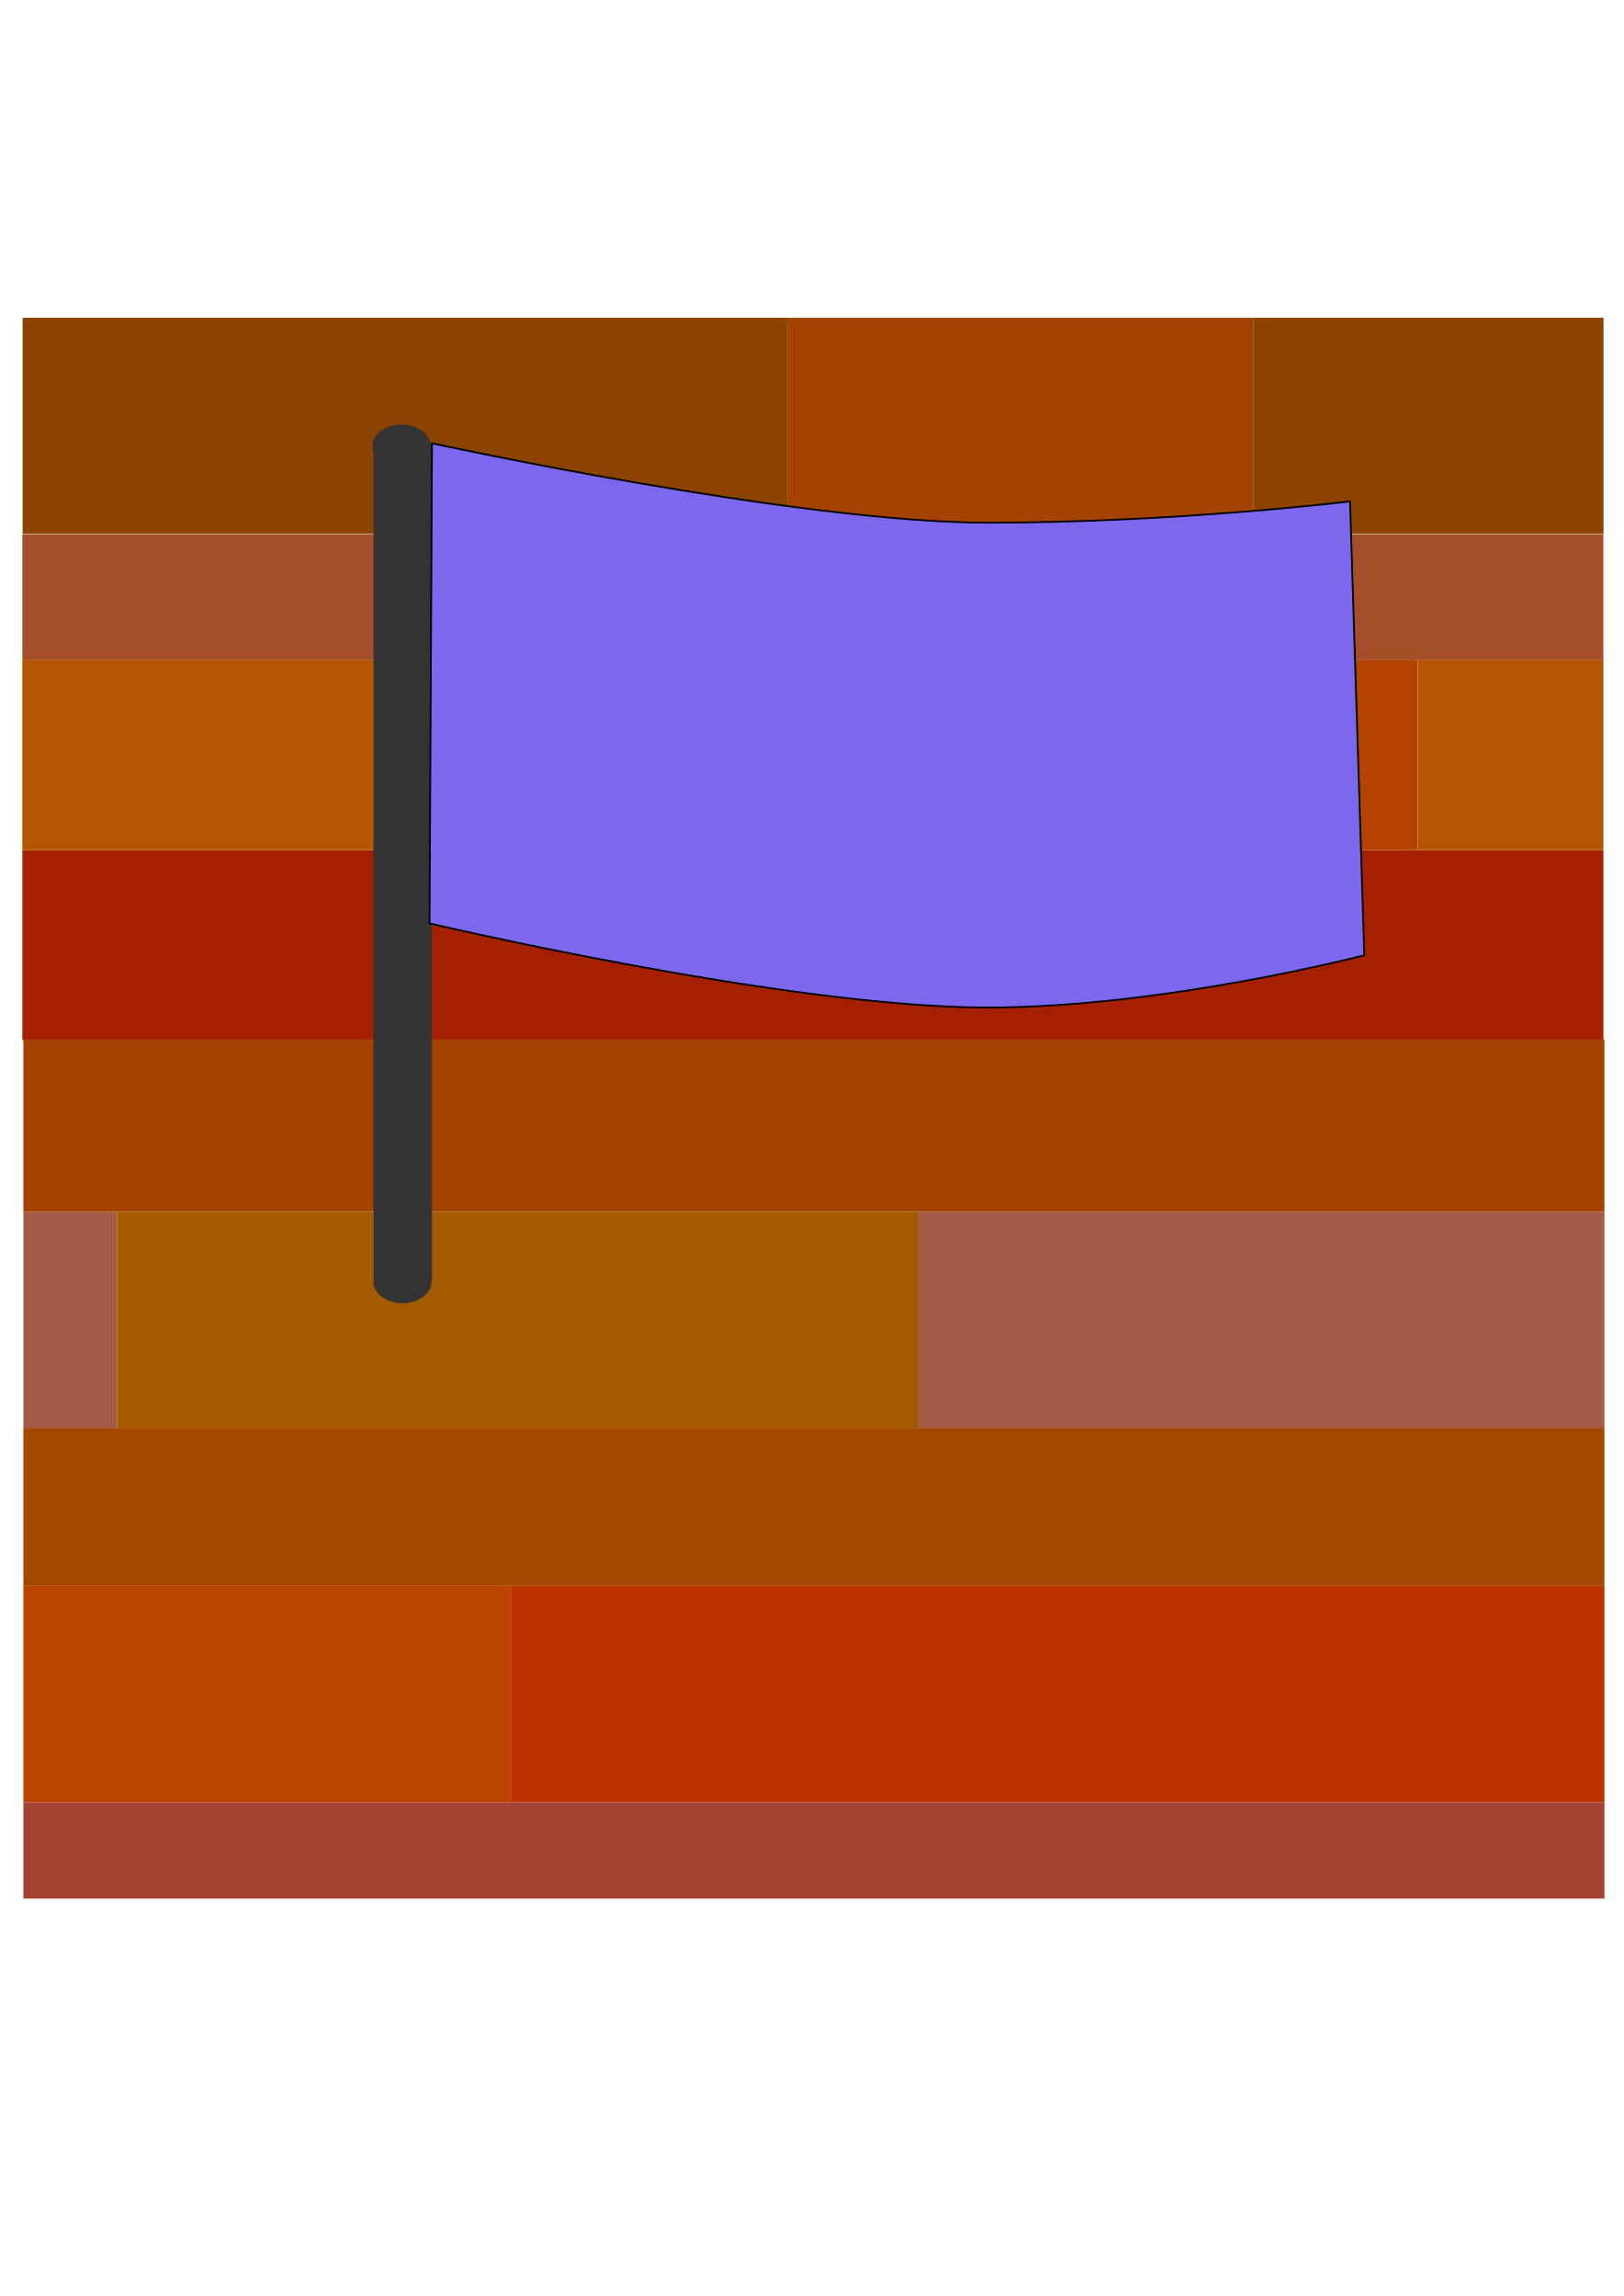
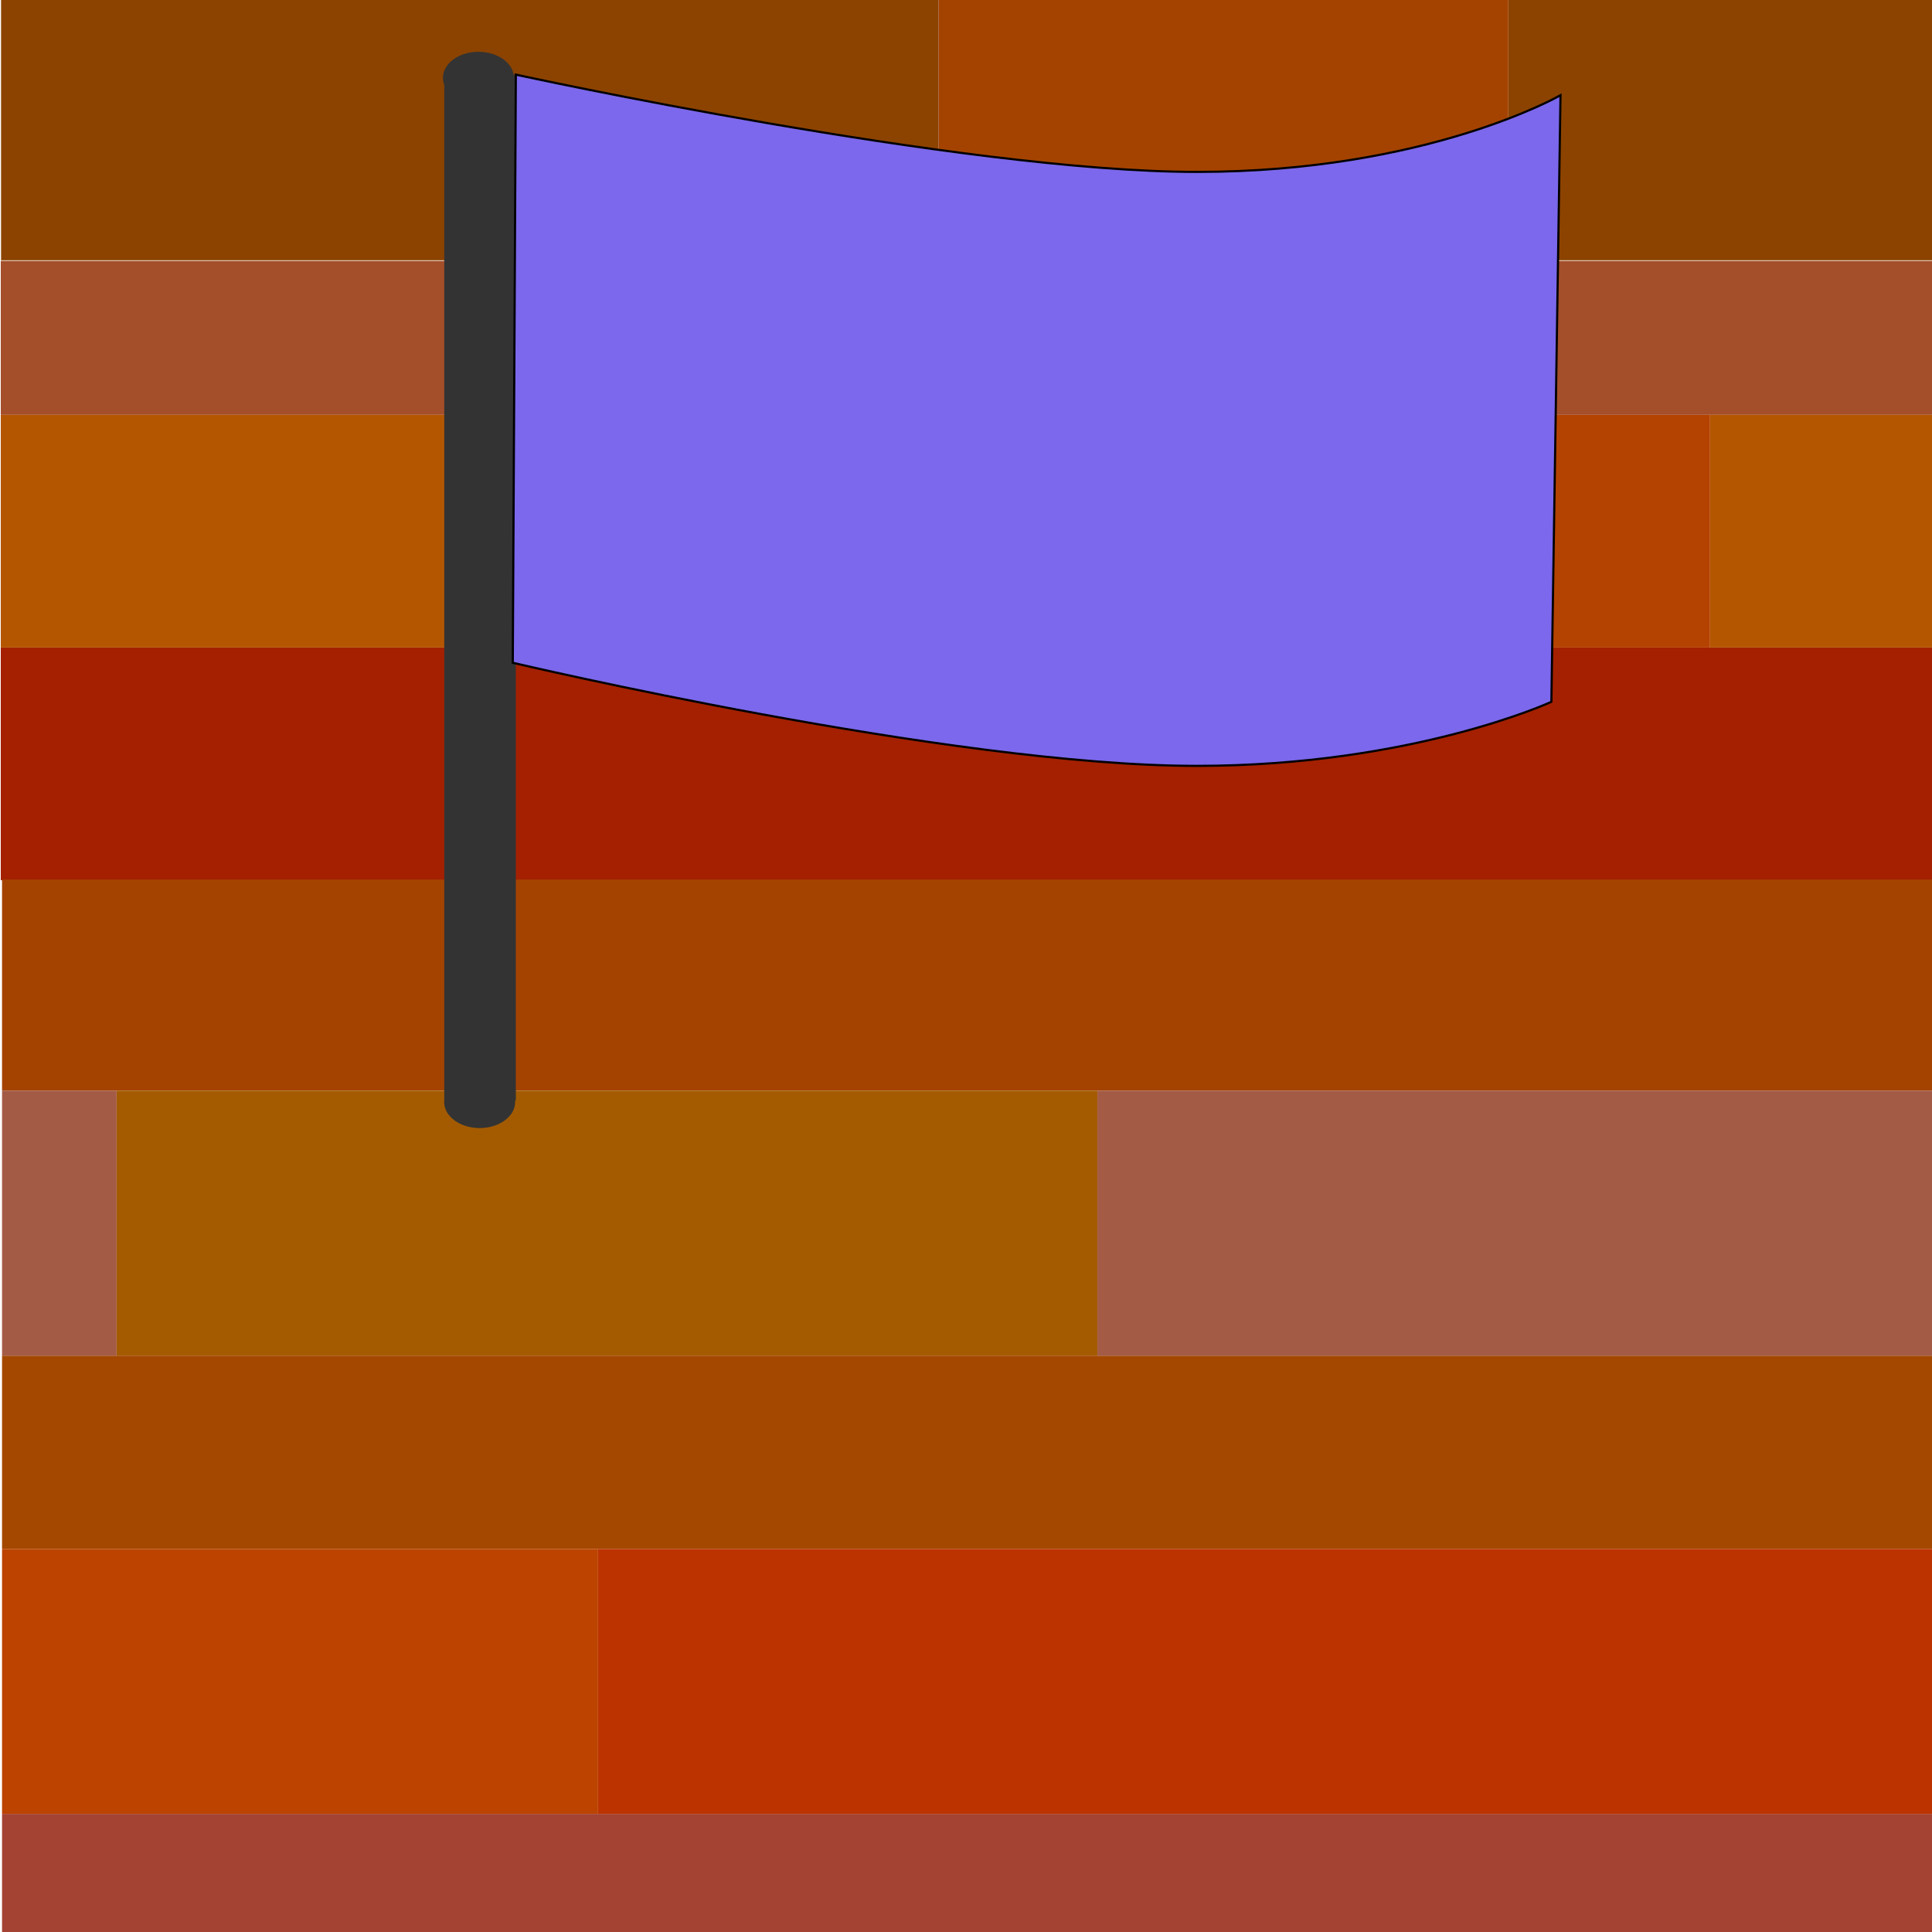
- <svg xmlns="http://www.w3.org/2000/svg" width="210mm" height="297mm" viewBox="0 0 210 297" version="1.1" id="svg840">
+ <svg xmlns="http://www.w3.org/2000/svg" width="204mm" height="204mm" viewBox="0 0 204 204" version="1.1" id="svg840">
  <defs id="defs834" />
-   <g id="layer1">
-     <rect style="fill:#a44300;fill-opacity:1;stroke:none;stroke-width:0.542;stroke-miterlimit:4;stroke-dasharray:none;stroke-opacity:1" id="rect844" width="60.16" height="27.97" x="101.914" y="41.11" />
-     <rect style="fill:#a44f2a;fill-opacity:1;stroke:none;stroke-width:0.762;stroke-miterlimit:4;stroke-dasharray:none;stroke-opacity:1" id="rect844-66" width="204.485" height="16.253" x="2.89" y="69.147" />
-     <rect style="fill:#a42000;fill-opacity:1;stroke:none;stroke-width:0.937;stroke-miterlimit:4;stroke-dasharray:none;stroke-opacity:1" id="rect844-3" width="204.485" height="24.568" x="2.89" y="109.969" />
-     <rect style="fill:#a44300;fill-opacity:1;stroke:none;stroke-width:0.893;stroke-miterlimit:4;stroke-dasharray:none;stroke-opacity:1" id="rect844-62" width="204.485" height="22.301" x="3.024" y="134.47" />
-     <rect style="fill:#a45b00;fill-opacity:1;stroke:none;stroke-width:0.712;stroke-miterlimit:4;stroke-dasharray:none;stroke-opacity:1" id="rect844-8" width="103.565" height="27.97" x="15.119" y="156.771" />
-     <rect style="fill:#a44800;fill-opacity:1;stroke:none;stroke-width:0.854;stroke-miterlimit:4;stroke-dasharray:none;stroke-opacity:1" id="rect844-34" width="204.485" height="20.411" x="3.024" y="184.741" />
-     <rect style="fill:#bc4300;fill-opacity:1;stroke:none;stroke-width:0.555;stroke-miterlimit:4;stroke-dasharray:none;stroke-opacity:1" id="rect844-9" width="62.933" height="27.97" x="3.024" y="205.152" />
-     <rect style="fill:#a44333;fill-opacity:1;stroke:none;stroke-width:0.668;stroke-miterlimit:4;stroke-dasharray:none;stroke-opacity:1" id="rect844-88" width="204.485" height="12.473" x="3.024" y="233.122" />
-     <rect style="fill:#a45b45;fill-opacity:1;stroke:none;stroke-width:0.659;stroke-miterlimit:4;stroke-dasharray:none;stroke-opacity:1" id="rect844-8-1" width="88.824" height="27.97" x="118.685" y="156.771" />
-     <rect style="fill:#a45b45;fill-opacity:1;stroke:none;stroke-width:0.243;stroke-miterlimit:4;stroke-dasharray:none;stroke-opacity:1" id="rect844-8-1-4" width="12.095" height="27.97" x="3.024" y="156.771" />
-     <rect style="fill:#b45600;fill-opacity:1;stroke:none;stroke-width:0.518;stroke-miterlimit:4;stroke-dasharray:none;stroke-opacity:1" id="rect844-2-0" width="62.366" height="24.568" x="2.89" y="-109.969" transform="scale(1,-1)" />
-     <rect style="fill:#b44200;fill-opacity:1;stroke:none;stroke-width:0.712;stroke-miterlimit:4;stroke-dasharray:none;stroke-opacity:1" id="rect844-2-0-6" width="118.118" height="24.568" x="65.256" y="-109.969" transform="scale(1,-1)" />
-     <rect style="fill:#b45600;fill-opacity:1;stroke:none;stroke-width:0.321;stroke-miterlimit:4;stroke-dasharray:none;stroke-opacity:1" id="rect844-2-0-8" width="24.002" height="24.568" x="183.374" y="-109.969" transform="scale(1,-1)" />
-     <rect style="fill:#bc3300;fill-opacity:1;stroke:none;stroke-width:0.832;stroke-miterlimit:4;stroke-dasharray:none;stroke-opacity:1" id="rect844-9-1" width="141.552" height="27.97" x="65.957" y="205.152" />
-     <rect style="fill:#8c4300;fill-opacity:1;stroke:none;stroke-width:0.696;stroke-miterlimit:4;stroke-dasharray:none;stroke-opacity:1" id="rect844-0" width="98.992" height="27.97" x="2.922" y="41.11" />
-     <rect style="fill:#8c4300;fill-opacity:1;stroke:none;stroke-width:0.471;stroke-miterlimit:4;stroke-dasharray:none;stroke-opacity:1" id="rect844-0-8" width="45.317" height="27.97" x="162.073" y="41.11" />
+   <g id="layer1" transform="translate(0,-93)" style="display:inline">
+     <rect style="fill:#a44300;fill-opacity:1;stroke:none;stroke-width:0.542;stroke-miterlimit:4;stroke-dasharray:none;stroke-opacity:1" id="rect844" width="60.16" height="27.97" x="99.105" y="92.514" />
+     <rect style="fill:#a44f2a;fill-opacity:1;stroke:none;stroke-width:0.762;stroke-miterlimit:4;stroke-dasharray:none;stroke-opacity:1" id="rect844-66" width="204.485" height="16.253" x="0.081" y="120.551" />
+     <rect style="fill:#a42000;fill-opacity:1;stroke:none;stroke-width:0.937;stroke-miterlimit:4;stroke-dasharray:none;stroke-opacity:1" id="rect844-3" width="204.485" height="24.568" x="0.081" y="161.372" />
+     <rect style="fill:#a44300;fill-opacity:1;stroke:none;stroke-width:0.893;stroke-miterlimit:4;stroke-dasharray:none;stroke-opacity:1" id="rect844-62" width="204.485" height="22.301" x="0.215" y="185.874" />
+     <rect style="fill:#a45b00;fill-opacity:1;stroke:none;stroke-width:0.712;stroke-miterlimit:4;stroke-dasharray:none;stroke-opacity:1" id="rect844-8" width="103.565" height="27.97" x="12.31" y="208.174" />
+     <rect style="fill:#a44800;fill-opacity:1;stroke:none;stroke-width:0.854;stroke-miterlimit:4;stroke-dasharray:none;stroke-opacity:1" id="rect844-34" width="204.485" height="20.411" x="0.215" y="236.145" />
+     <rect style="fill:#bc4300;fill-opacity:1;stroke:none;stroke-width:0.555;stroke-miterlimit:4;stroke-dasharray:none;stroke-opacity:1" id="rect844-9" width="62.933" height="27.97" x="0.215" y="256.555" />
+     <rect style="fill:#a44333;fill-opacity:1;stroke:none;stroke-width:0.668;stroke-miterlimit:4;stroke-dasharray:none;stroke-opacity:1" id="rect844-88" width="204.485" height="12.473" x="0.215" y="284.526" />
+     <rect style="fill:#a45b45;fill-opacity:1;stroke:none;stroke-width:0.659;stroke-miterlimit:4;stroke-dasharray:none;stroke-opacity:1" id="rect844-8-1" width="88.824" height="27.97" x="115.876" y="208.174" />
+     <rect style="fill:#a45b45;fill-opacity:1;stroke:none;stroke-width:0.243;stroke-miterlimit:4;stroke-dasharray:none;stroke-opacity:1" id="rect844-8-1-4" width="12.095" height="27.97" x="0.215" y="208.174" />
+     <rect style="fill:#b45600;fill-opacity:1;stroke:none;stroke-width:0.518;stroke-miterlimit:4;stroke-dasharray:none;stroke-opacity:1" id="rect844-2-0" width="62.366" height="24.568" x="0.081" y="-161.372" transform="scale(1,-1)" />
+     <rect style="fill:#b44200;fill-opacity:1;stroke:none;stroke-width:0.712;stroke-miterlimit:4;stroke-dasharray:none;stroke-opacity:1" id="rect844-2-0-6" width="118.118" height="24.568" x="62.447" y="-161.372" transform="scale(1,-1)" />
+     <rect style="fill:#b45600;fill-opacity:1;stroke:none;stroke-width:0.321;stroke-miterlimit:4;stroke-dasharray:none;stroke-opacity:1" id="rect844-2-0-8" width="24.002" height="24.568" x="180.565" y="-161.372" transform="scale(1,-1)" />
+     <rect style="fill:#bc3300;fill-opacity:1;stroke:none;stroke-width:0.832;stroke-miterlimit:4;stroke-dasharray:none;stroke-opacity:1" id="rect844-9-1" width="141.552" height="27.97" x="63.148" y="256.555" />
+     <rect style="fill:#8c4300;fill-opacity:1;stroke:none;stroke-width:0.696;stroke-miterlimit:4;stroke-dasharray:none;stroke-opacity:1" id="rect844-0" width="98.992" height="27.97" x="0.113" y="92.514" />
+     <rect style="fill:#8c4300;fill-opacity:1;stroke:none;stroke-width:0.471;stroke-miterlimit:4;stroke-dasharray:none;stroke-opacity:1" id="rect844-0-8" width="45.317" height="27.97" x="159.264" y="92.514" />
  </g>
-   <g id="layer2">
-     <rect style="fill:#333333;stroke-width:0.193" id="rect10" width="7.56" height="108.321" x="48.312" y="57.342" />
-     <path style="fill:#7b68ec;fill-opacity:1;stroke:#000000;stroke-width:0.227px;stroke-linecap:butt;stroke-linejoin:miter;stroke-opacity:1" d="m 55.872,57.342 c 0,0 47.1,10.272 71.918,10.272 24.331,0 46.815,-2.759 46.815,-2.759 l 1.846,58.714 c 0,0 -25.911,6.761 -48.685,6.761 -26.056,0 -72.215,-10.886 -72.215,-10.886 z" id="path18" />
-     <ellipse style="fill:#333333;fill-opacity:1;stroke:none;stroke-width:4.031;stroke-miterlimit:4;stroke-dasharray:none;stroke-opacity:1" id="path1403" cx="52.052" cy="165.82" rx="3.75" ry="2.755" />
-     <ellipse style="fill:#333333;fill-opacity:1;stroke:none;stroke-width:4.031;stroke-miterlimit:4;stroke-dasharray:none;stroke-opacity:1" id="path1403-1" cx="51.923" cy="57.685" rx="3.75" ry="2.755" />
+   <g id="layer2" transform="translate(0,-93)">
+     <rect style="fill:#333333;stroke-width:0.193" id="rect10" width="7.56" height="108.321" x="46.908" y="100.88" />
+     <path style="fill:#7b68ec;fill-opacity:1;stroke:#000000;stroke-width:0.227px;stroke-linecap:butt;stroke-linejoin:miter;stroke-opacity:1" d="m 54.467,100.88 c 0,0 47.1,10.272 71.918,10.272 24.331,0 38.388,-8.096 38.388,-8.096 l -0.963,64.051 c 0,0 -14.676,6.761 -37.449,6.761 -26.056,0 -72.215,-10.886 -72.215,-10.886 z" id="path18" />
+     <ellipse style="fill:#333333;fill-opacity:1;stroke:none;stroke-width:4.031;stroke-miterlimit:4;stroke-dasharray:none;stroke-opacity:1" id="path1403" cx="50.647" cy="209.358" rx="3.75" ry="2.755" />
+     <ellipse style="fill:#333333;fill-opacity:1;stroke:none;stroke-width:4.031;stroke-miterlimit:4;stroke-dasharray:none;stroke-opacity:1" id="path1403-1" cx="50.518" cy="101.224" rx="3.75" ry="2.755" />
  </g>
</svg>
